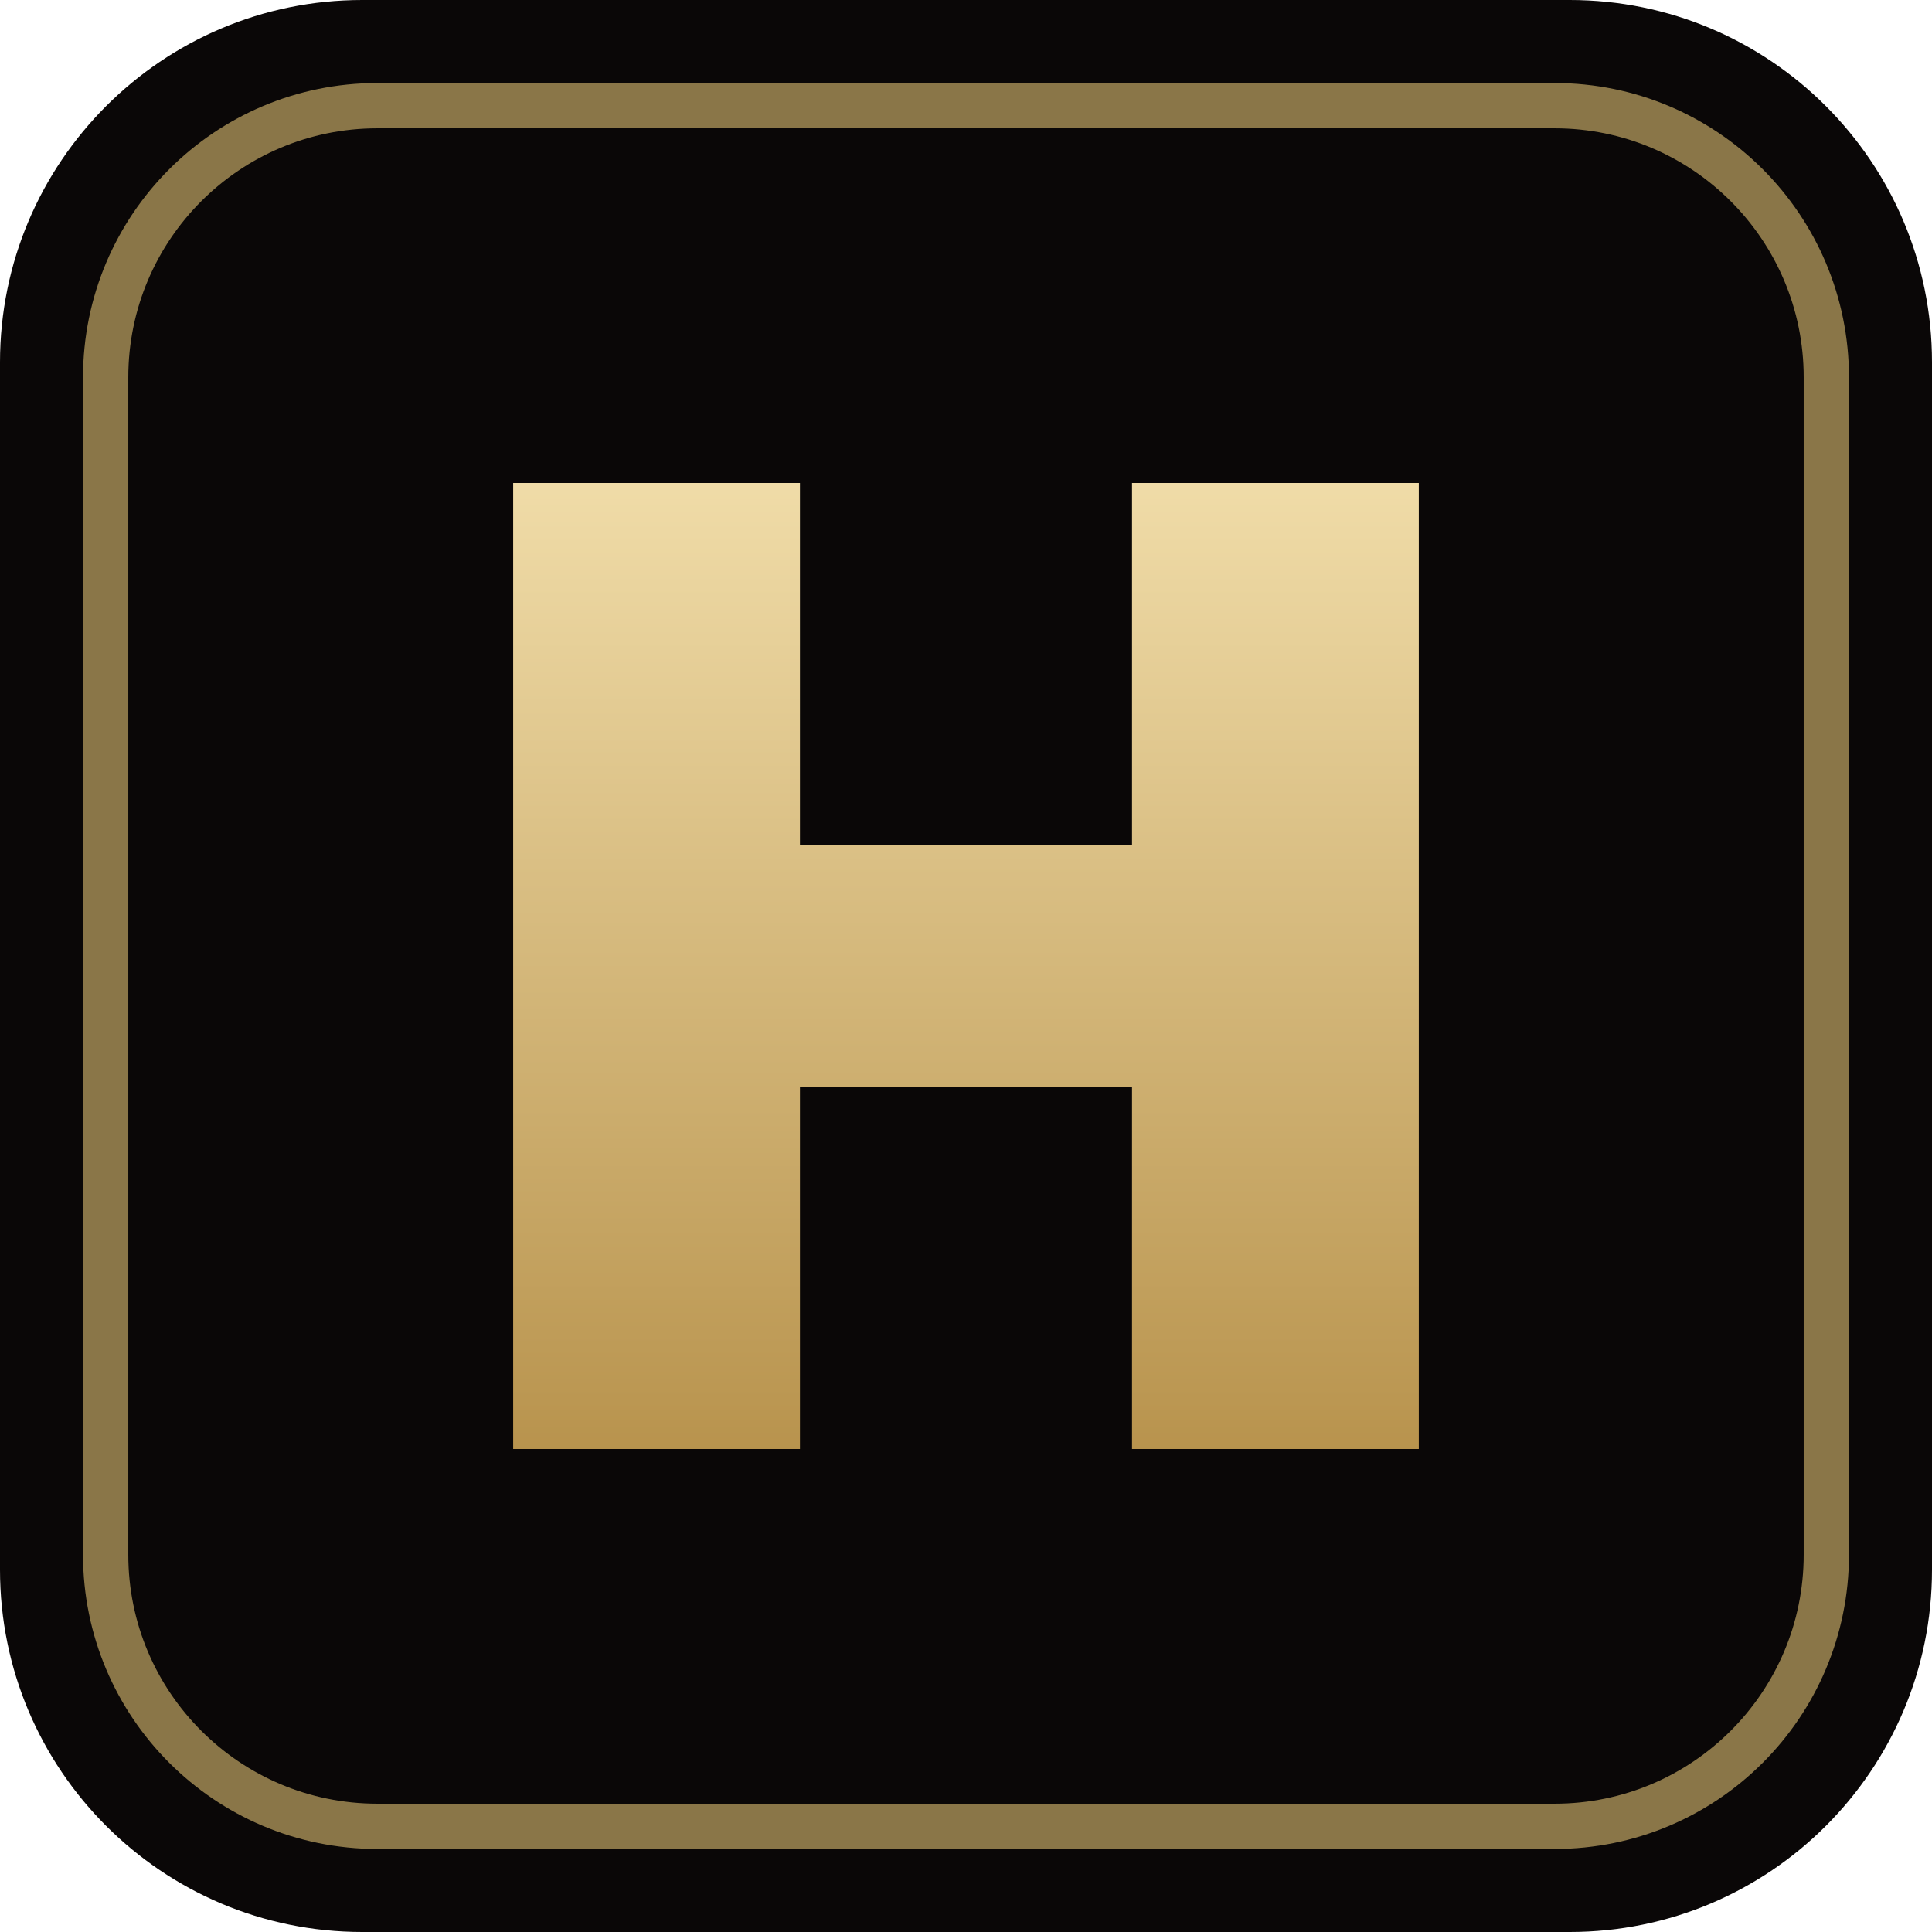
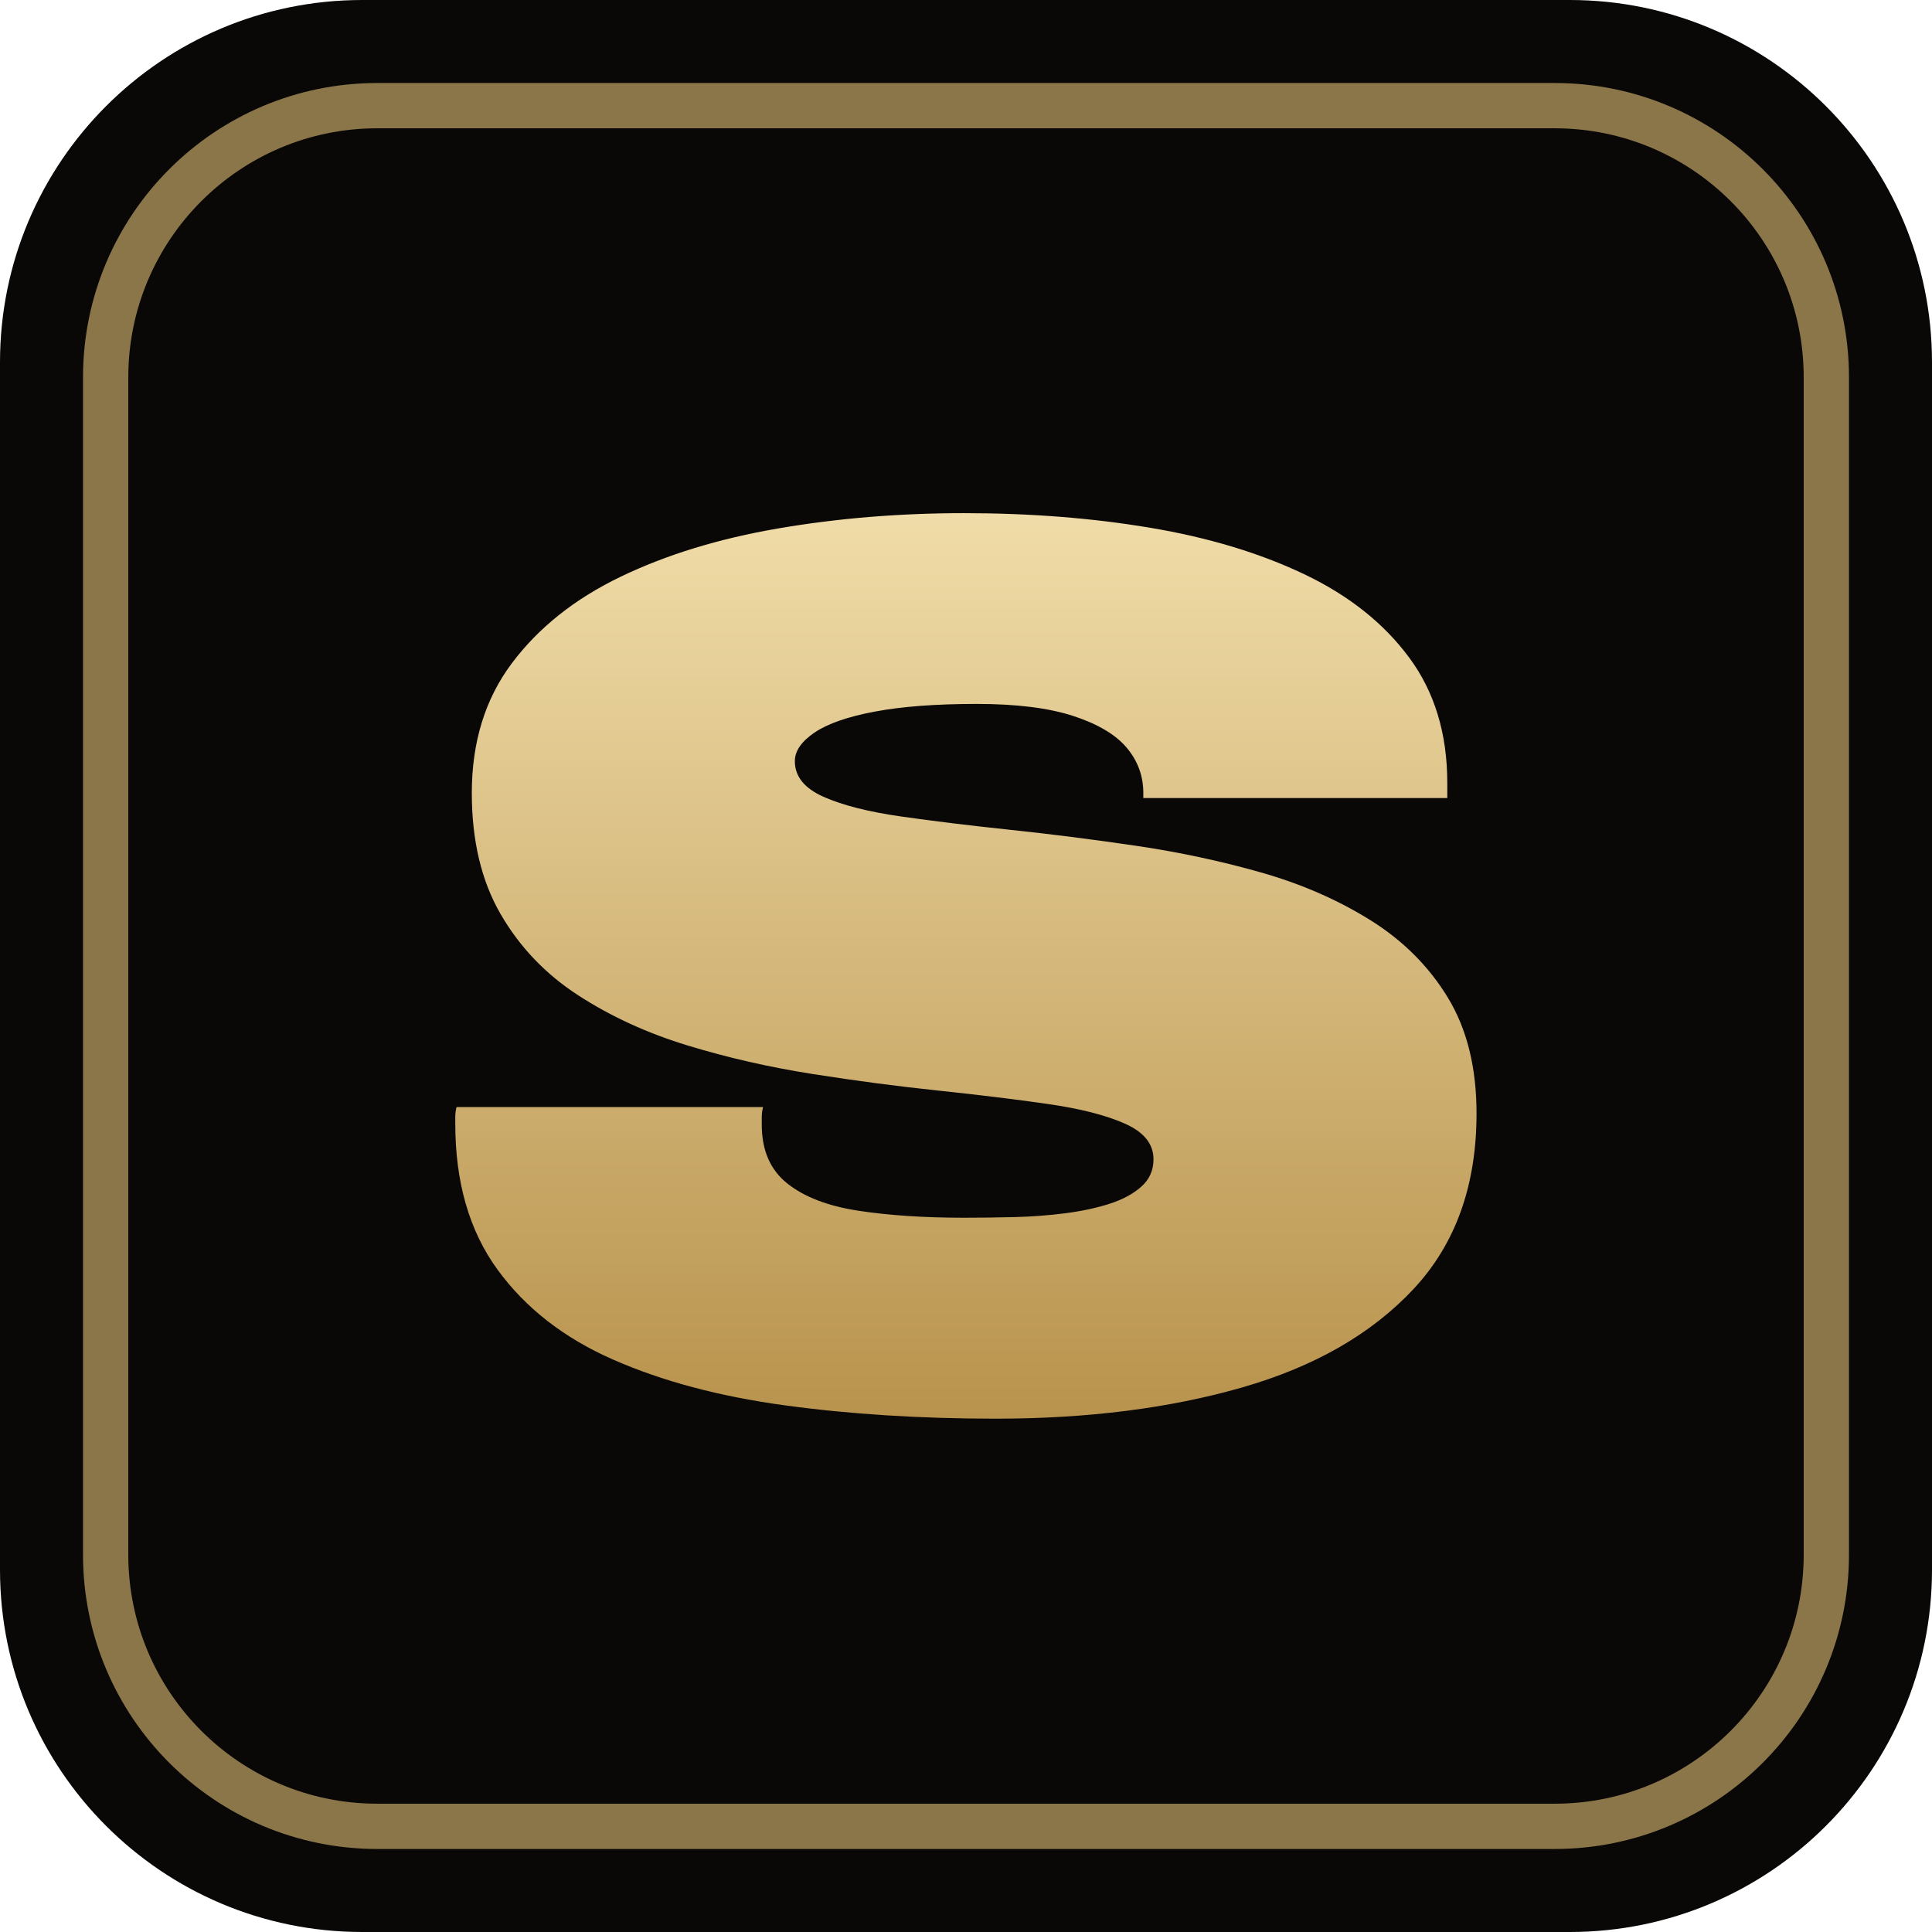
<svg xmlns="http://www.w3.org/2000/svg" viewBox="0 0 64 64">
  <defs>
    <linearGradient id="g" x1="0" y1="0" x2="0" y2="1">
-       <stop offset="0" stop-color="#f0dca8" />
-       <stop offset="1" stop-color="#b8934d" />
+       <stop offset="0" stop-color="#b8934d" />
+       <stop offset="1" stop-color="#f0dca8" />
    </linearGradient>
  </defs>
  <rect width="64" height="64" rx="12" fill="#0a0707" />
  <rect x="3.5" y="3.5" width="57" height="57" rx="9" fill="none" stroke="#8a7648" stroke-width="1.5" />
-   <path fill="url(#g)" d="M17 16h9.5v12h11V16H47v32h-9.5V36h-11v12H17z" />
+   <path fill="url(#g)" transform="translate(13.27 46.49) scale(0.04213 -0.04213)" d="M468 -12Q379 -12 302.0 -1.5Q225 9 167.0 34.5Q109 60 76.0 105.5Q43 151 43 220Q43 222 43.0 225.5Q43 229 44 233H285Q284 229 284.0 225.5Q284 222 284 219Q284 189 304.0 173.0Q324 157 360.0 151.5Q396 146 443 146Q462 146 482.5 146.5Q503 147 522.5 149.5Q542 152 557.5 157.0Q573 162 582.5 170.5Q592 179 592 192Q592 210 569.5 220.0Q547 230 508.5 235.5Q470 241 422.5 246.0Q375 251 324.0 259.0Q273 267 225.5 281.5Q178 296 139.5 321.0Q101 346 78.5 385.0Q56 424 56 480Q56 540 87.5 582.0Q119 624 173.0 650.0Q227 676 297.0 688.0Q367 700 443 700Q521 700 589.5 688.5Q658 677 710.5 652.0Q763 627 793.0 586.5Q823 546 823 488V476H584V480Q584 500 571.0 515.5Q558 531 529.0 540.5Q500 550 453 550Q405 550 373.0 544.0Q341 538 325.5 527.5Q310 517 310 505Q310 487 332.5 477.0Q355 467 393.5 461.5Q432 456 479.5 451.0Q527 446 578.0 438.5Q629 431 676.5 417.5Q724 404 762.5 380.0Q801 356 823.5 319.0Q846 282 846 228Q846 143 796.5 90.0Q747 37 661.5 12.5Q576 -12 468 -12Z" />
</svg>
